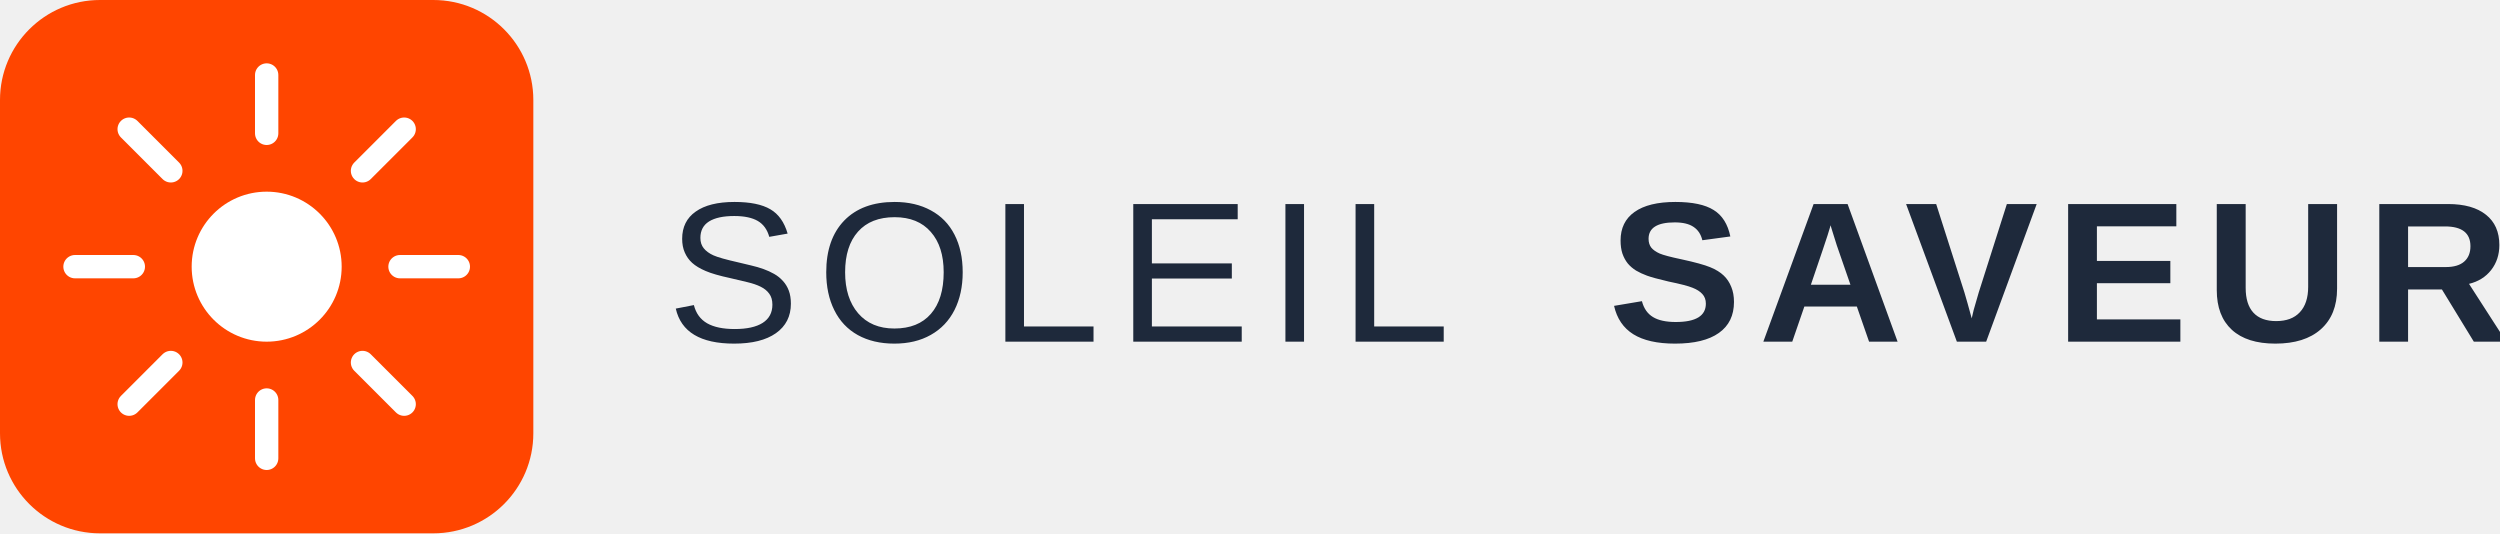
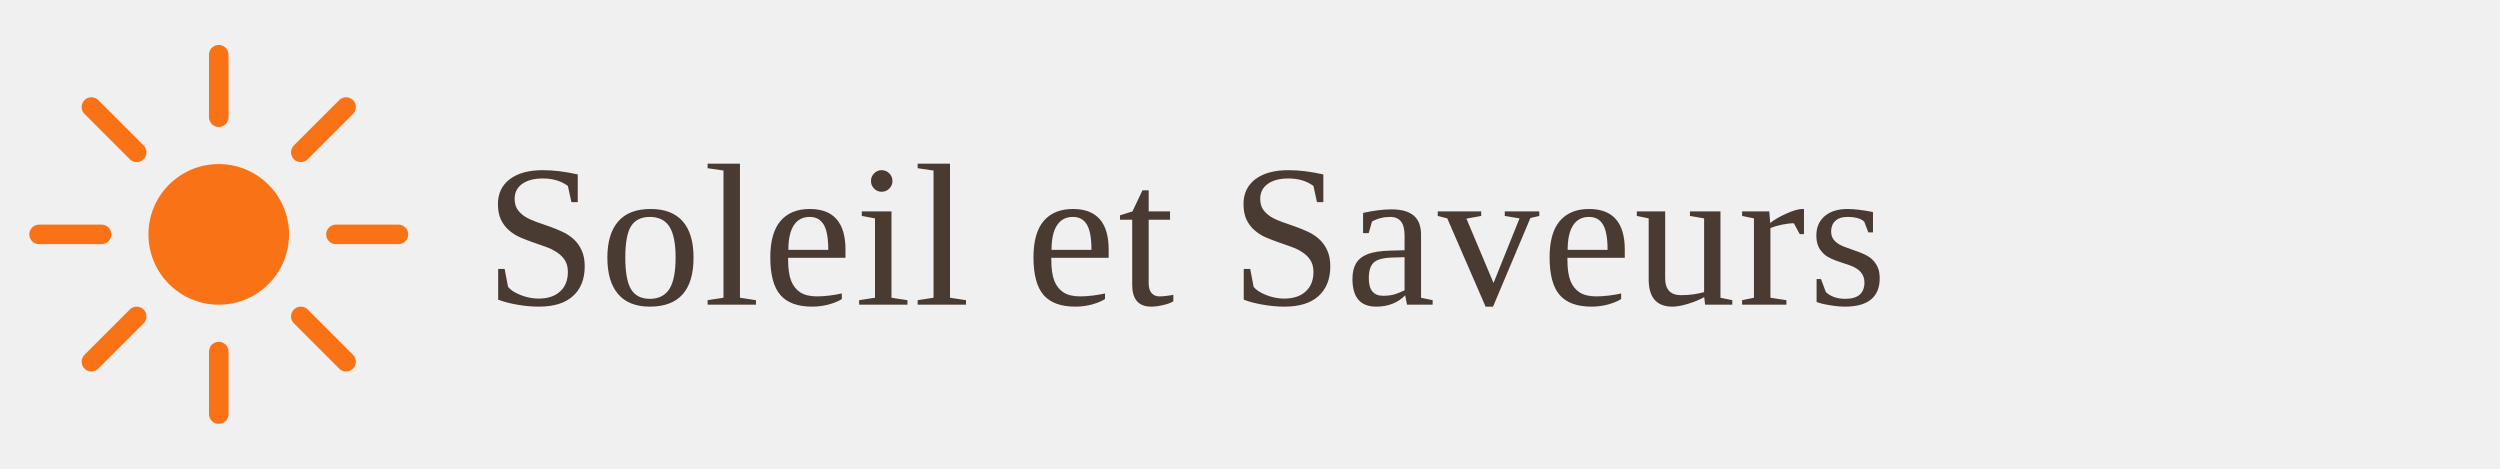
- <svg xmlns="http://www.w3.org/2000/svg" viewBox="0 0 300 64" width="300" height="64">
-   <rect x="0" y="0" width="64" height="64" rx="12" fill="#FF4500" />
-   <circle cx="32" cy="32" r="9" fill="white" />
-   <line x1="32" y1="9" x2="32" y2="16" stroke="white" stroke-width="2.8" stroke-linecap="round" />
-   <line x1="32" y1="48" x2="32" y2="55" stroke="white" stroke-width="2.8" stroke-linecap="round" />
-   <line x1="9" y1="32" x2="16" y2="32" stroke="white" stroke-width="2.8" stroke-linecap="round" />
-   <line x1="48" y1="32" x2="55" y2="32" stroke="white" stroke-width="2.8" stroke-linecap="round" />
-   <line x1="15.5" y1="15.5" x2="20.5" y2="20.5" stroke="white" stroke-width="2.8" stroke-linecap="round" />
-   <line x1="43.5" y1="43.5" x2="48.5" y2="48.5" stroke="white" stroke-width="2.8" stroke-linecap="round" />
-   <line x1="48.5" y1="15.5" x2="43.5" y2="20.5" stroke="white" stroke-width="2.8" stroke-linecap="round" />
-   <line x1="20.5" y1="43.5" x2="15.5" y2="48.5" stroke="white" stroke-width="2.8" stroke-linecap="round" />
-   <text x="80" y="41" font-family="-apple-system, BlinkMacSystemFont, 'Helvetica Neue', Arial, sans-serif" font-size="24" font-weight="400" fill="#1e293b" letter-spacing="2">SOLEIL</text>
-   <text x="193" y="41" font-family="-apple-system, BlinkMacSystemFont, 'Helvetica Neue', Arial, sans-serif" font-size="24" font-weight="900" fill="#1e293b" letter-spacing="2">SAVEURS</text>
+ <svg xmlns="http://www.w3.org/2000/svg" viewBox="0 0 320 60" width="320" height="60">
+   <circle cx="28" cy="30" r="9" fill="#F97316" />
+   <line x1="28" y1="7" x2="28" y2="15" stroke="#F97316" stroke-width="2.5" stroke-linecap="round" />
+   <line x1="28" y1="45" x2="28" y2="53" stroke="#F97316" stroke-width="2.5" stroke-linecap="round" />
+   <line x1="5" y1="30" x2="13" y2="30" stroke="#F97316" stroke-width="2.5" stroke-linecap="round" />
+   <line x1="43" y1="30" x2="51" y2="30" stroke="#F97316" stroke-width="2.5" stroke-linecap="round" />
+   <line x1="44.3" y1="13.7" x2="38.5" y2="19.5" stroke="#F97316" stroke-width="2.5" stroke-linecap="round" />
+   <line x1="11.7" y1="46.3" x2="17.5" y2="40.5" stroke="#F97316" stroke-width="2.5" stroke-linecap="round" />
+   <line x1="11.7" y1="13.7" x2="17.5" y2="19.5" stroke="#F97316" stroke-width="2.5" stroke-linecap="round" />
+   <line x1="44.3" y1="46.3" x2="38.5" y2="40.5" stroke="#F97316" stroke-width="2.5" stroke-linecap="round" />
+   <text x="62" y="39" font-family="Georgia, 'Times New Roman', serif" font-size="26" font-weight="400" fill="#4a3b32" letter-spacing="0.3">Soleil et Saveurs</text>
</svg>
